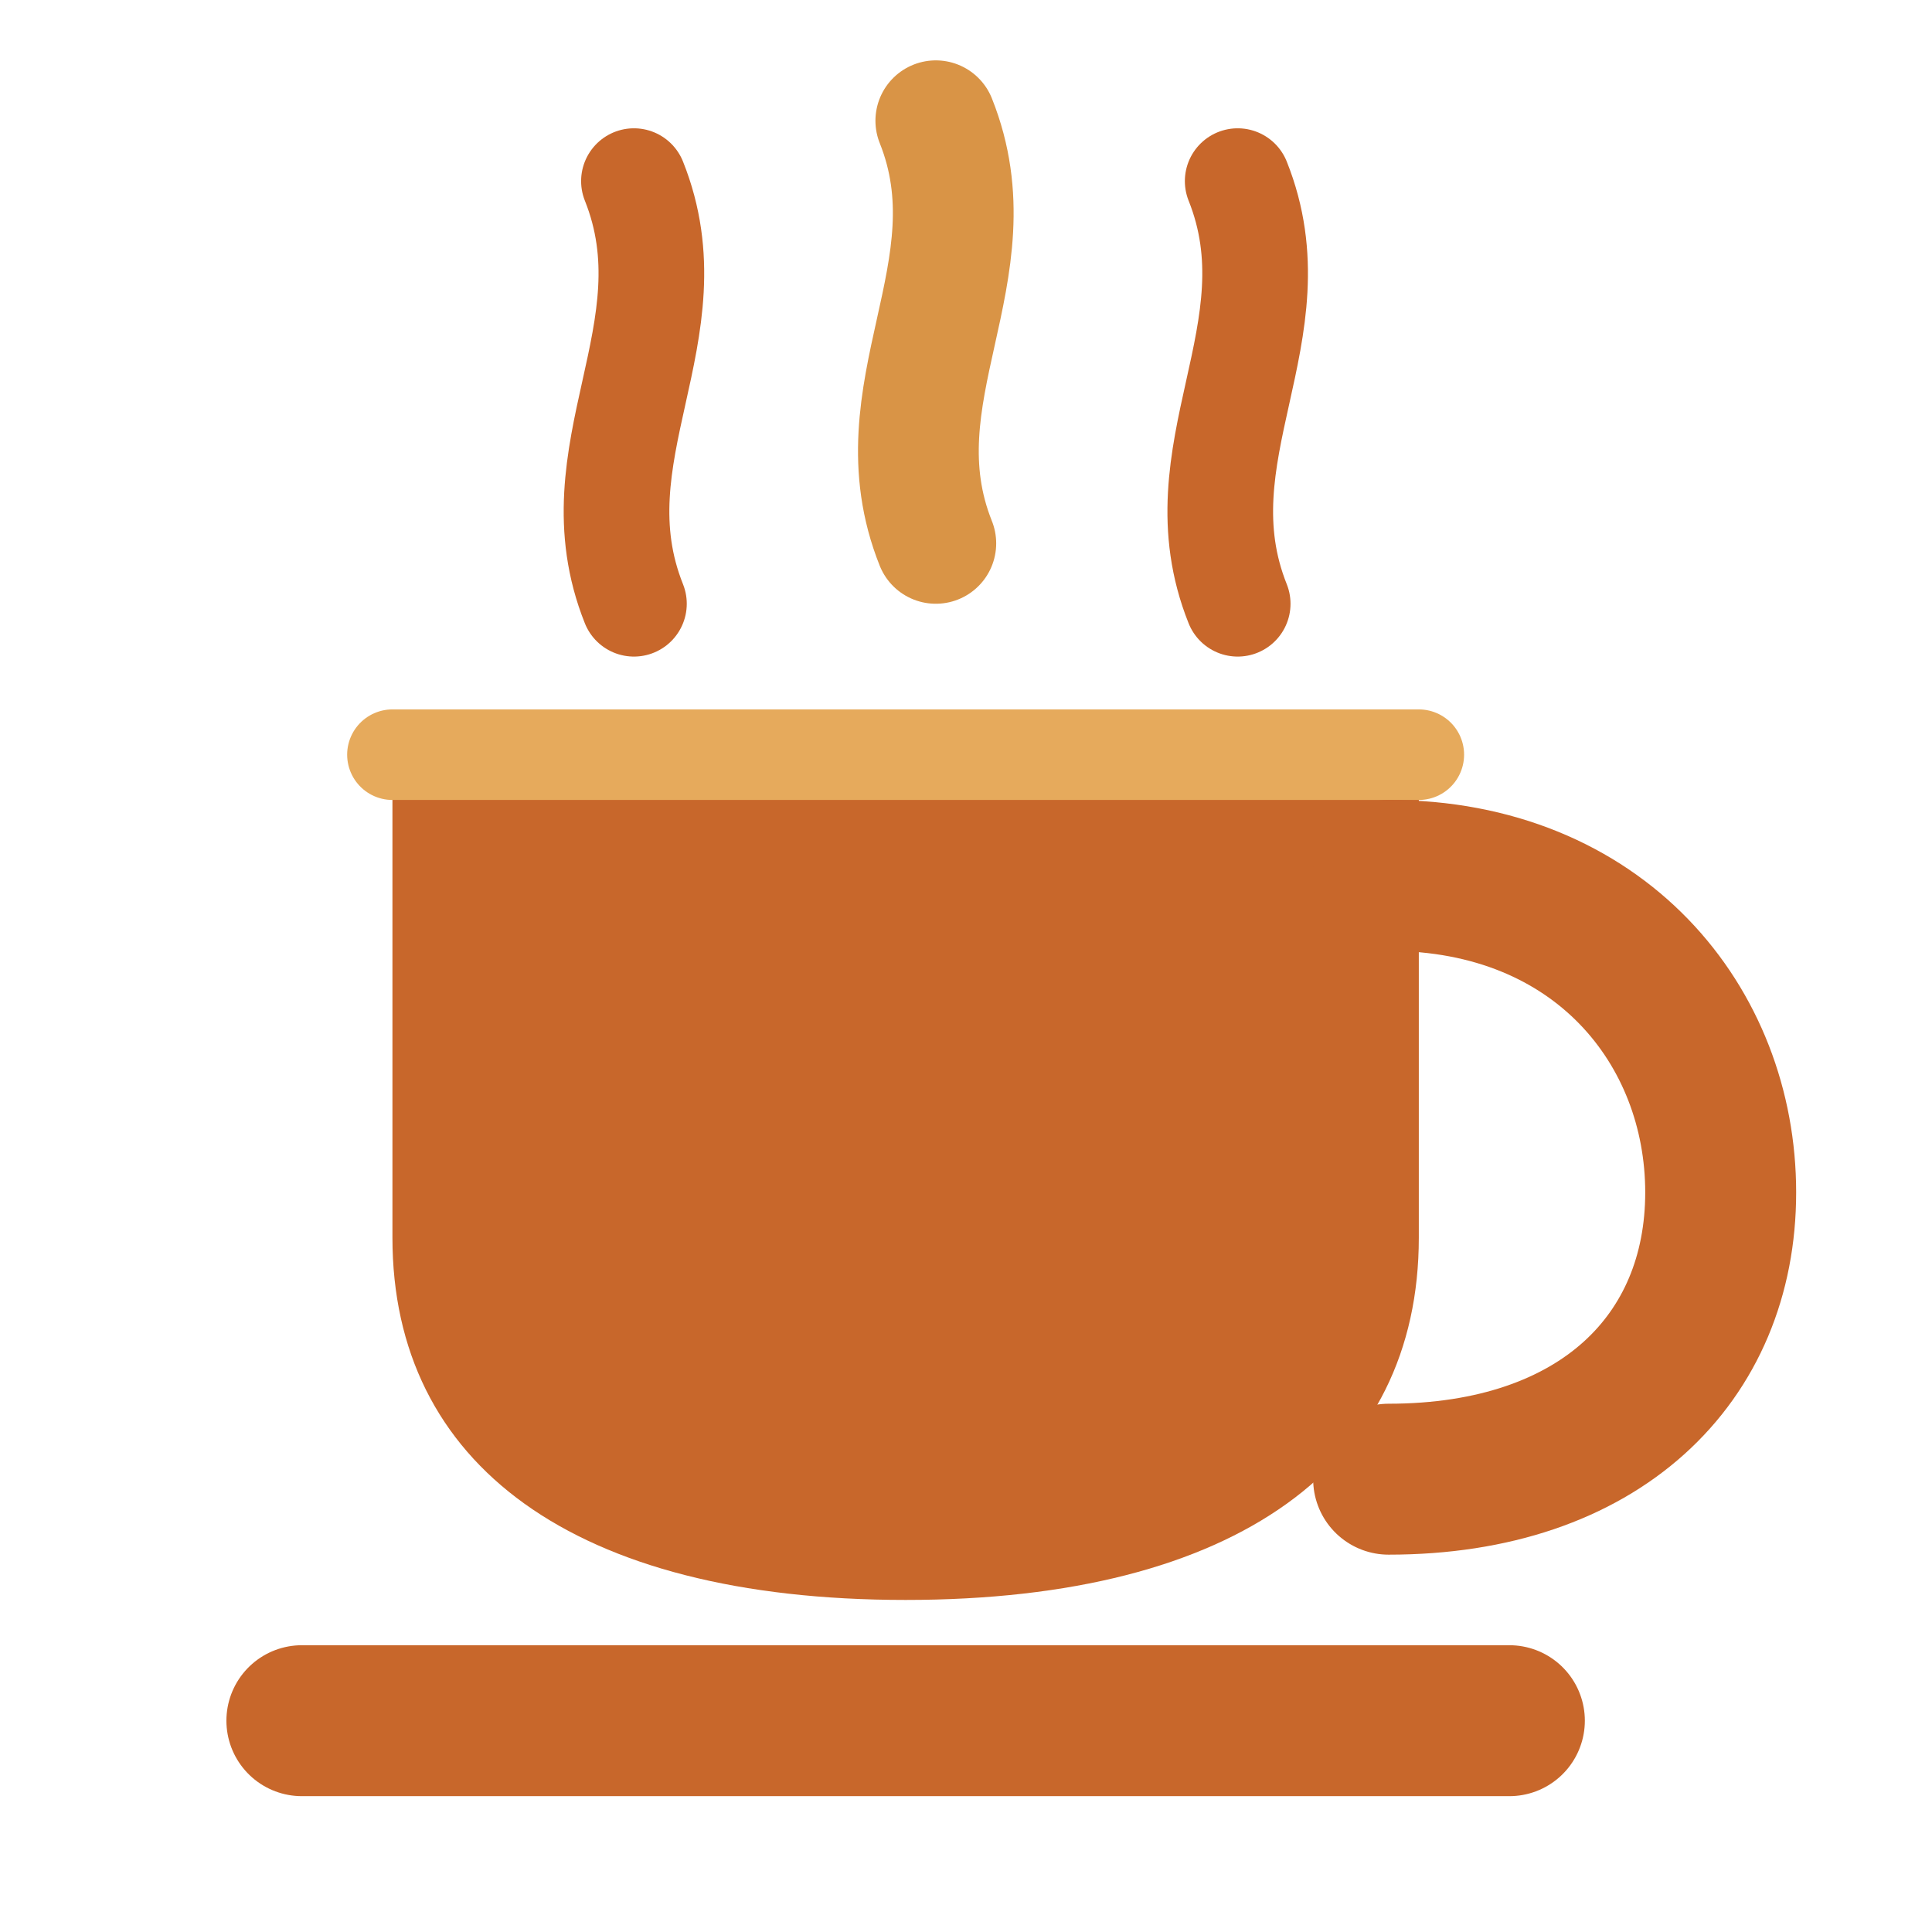
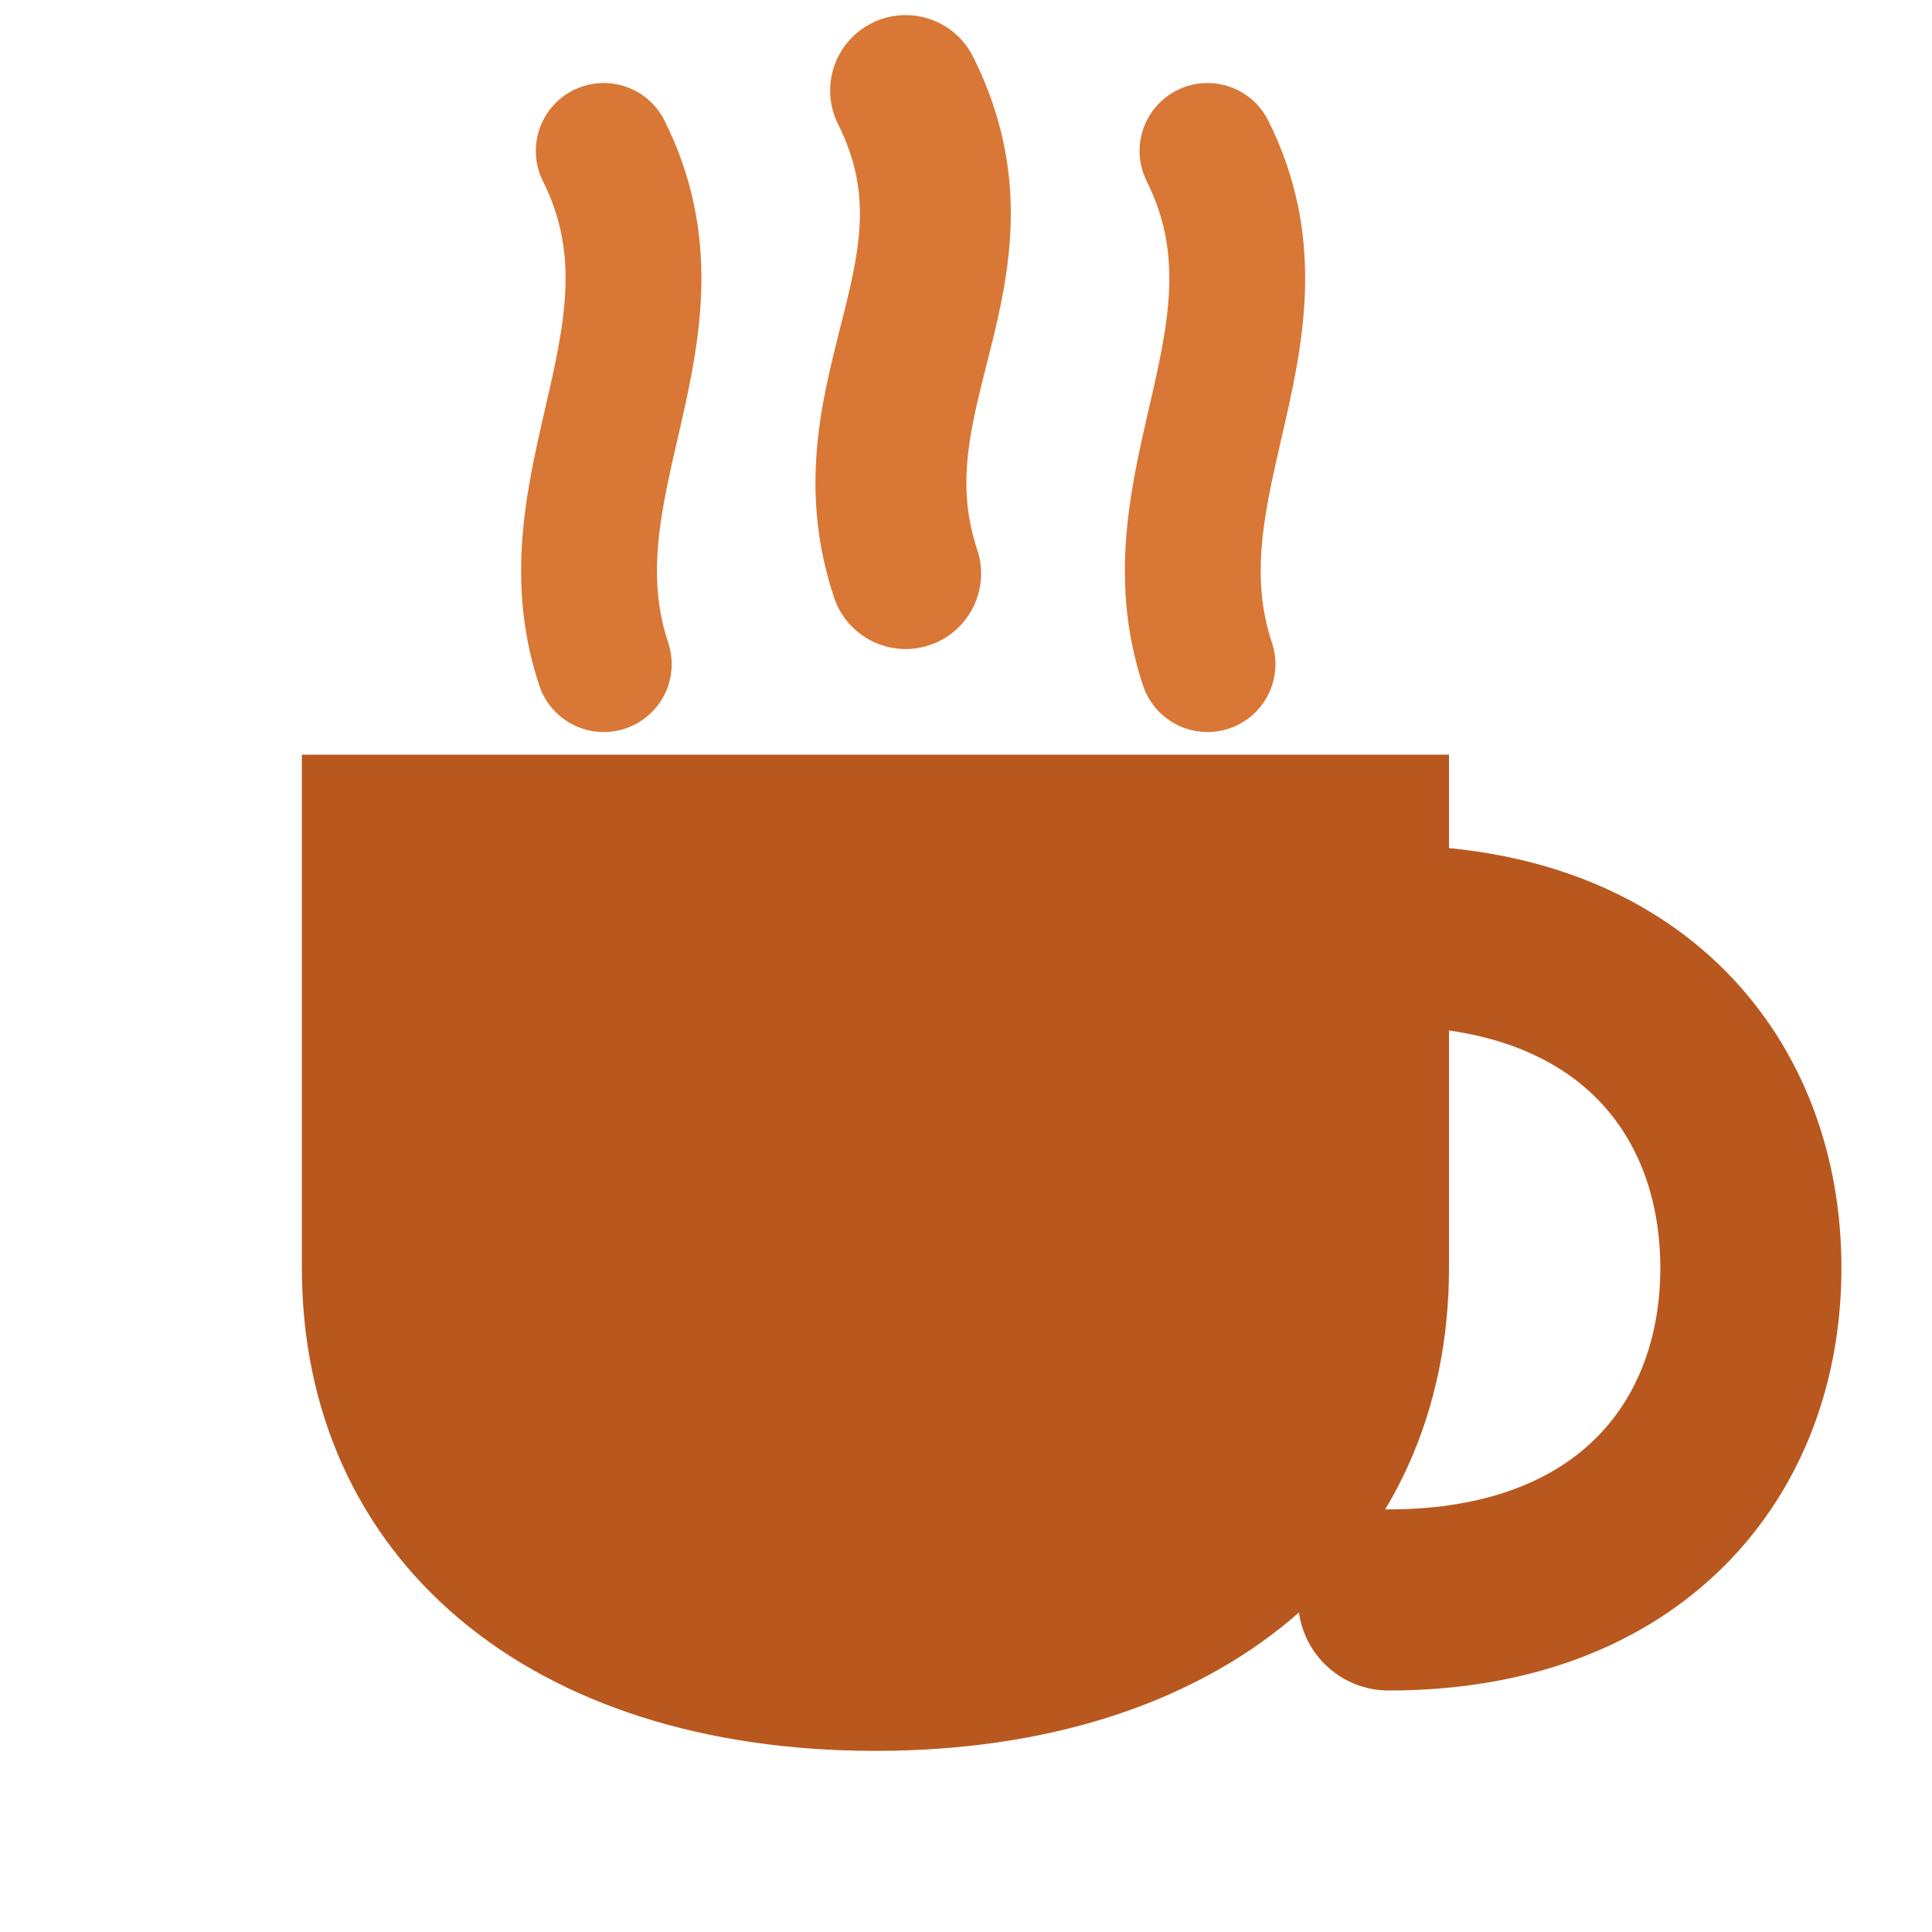
<svg xmlns="http://www.w3.org/2000/svg" viewBox="0 0 64 64" width="64" height="64" fill="none">
-   <path d="M21 20C19 15 23 11 21 6" stroke="#C8672B" stroke-width="3.5" stroke-linecap="round" />
-   <path d="M31 18C29 13 33 9 31 4" stroke="#D99446" stroke-width="4" stroke-linecap="round" />
-   <path d="M41 20C39 15 43 11 41 6" stroke="#C8672B" stroke-width="3.5" stroke-linecap="round" />
-   <path d="M13 25H47V41C47 48.5 41 53 30 53C19 53 13 48.5 13 41V25Z" fill="#C8672B" />
-   <path d="M13 25H47" stroke="#E6AA5C" stroke-width="3" stroke-linecap="round" />
-   <path d="M46 29C53 29 57 34 57 39.5C57 45 53 49 46 49" stroke="#C8672B" stroke-width="5" stroke-linecap="round" />
-   <path d="M10 57H50" stroke="#C8672B" stroke-width="5" stroke-linecap="round" />
+   <path d="M20 22C18 16 23 11 20 5" stroke="#D97736" stroke-width="4.5" stroke-linecap="round" />
+   <path d="M30 19C28 13 33 9 30 3" stroke="#D97736" stroke-width="5" stroke-linecap="round" />
+   <path d="M40 22C38 16 43 11 40 5" stroke="#D97736" stroke-width="4.5" stroke-linecap="round" />
+   <path d="M11 26H47V42C47 51 40 57 29 57C18 57 11 51 11 42V26Z" fill="#B8581F" stroke="#B8581F" stroke-width="2" />
+   <path d="M46 31C54 31 58 36 58 42C58 48 54 53 46 53" stroke="#B8581F" stroke-width="6" stroke-linecap="round" />
</svg>
